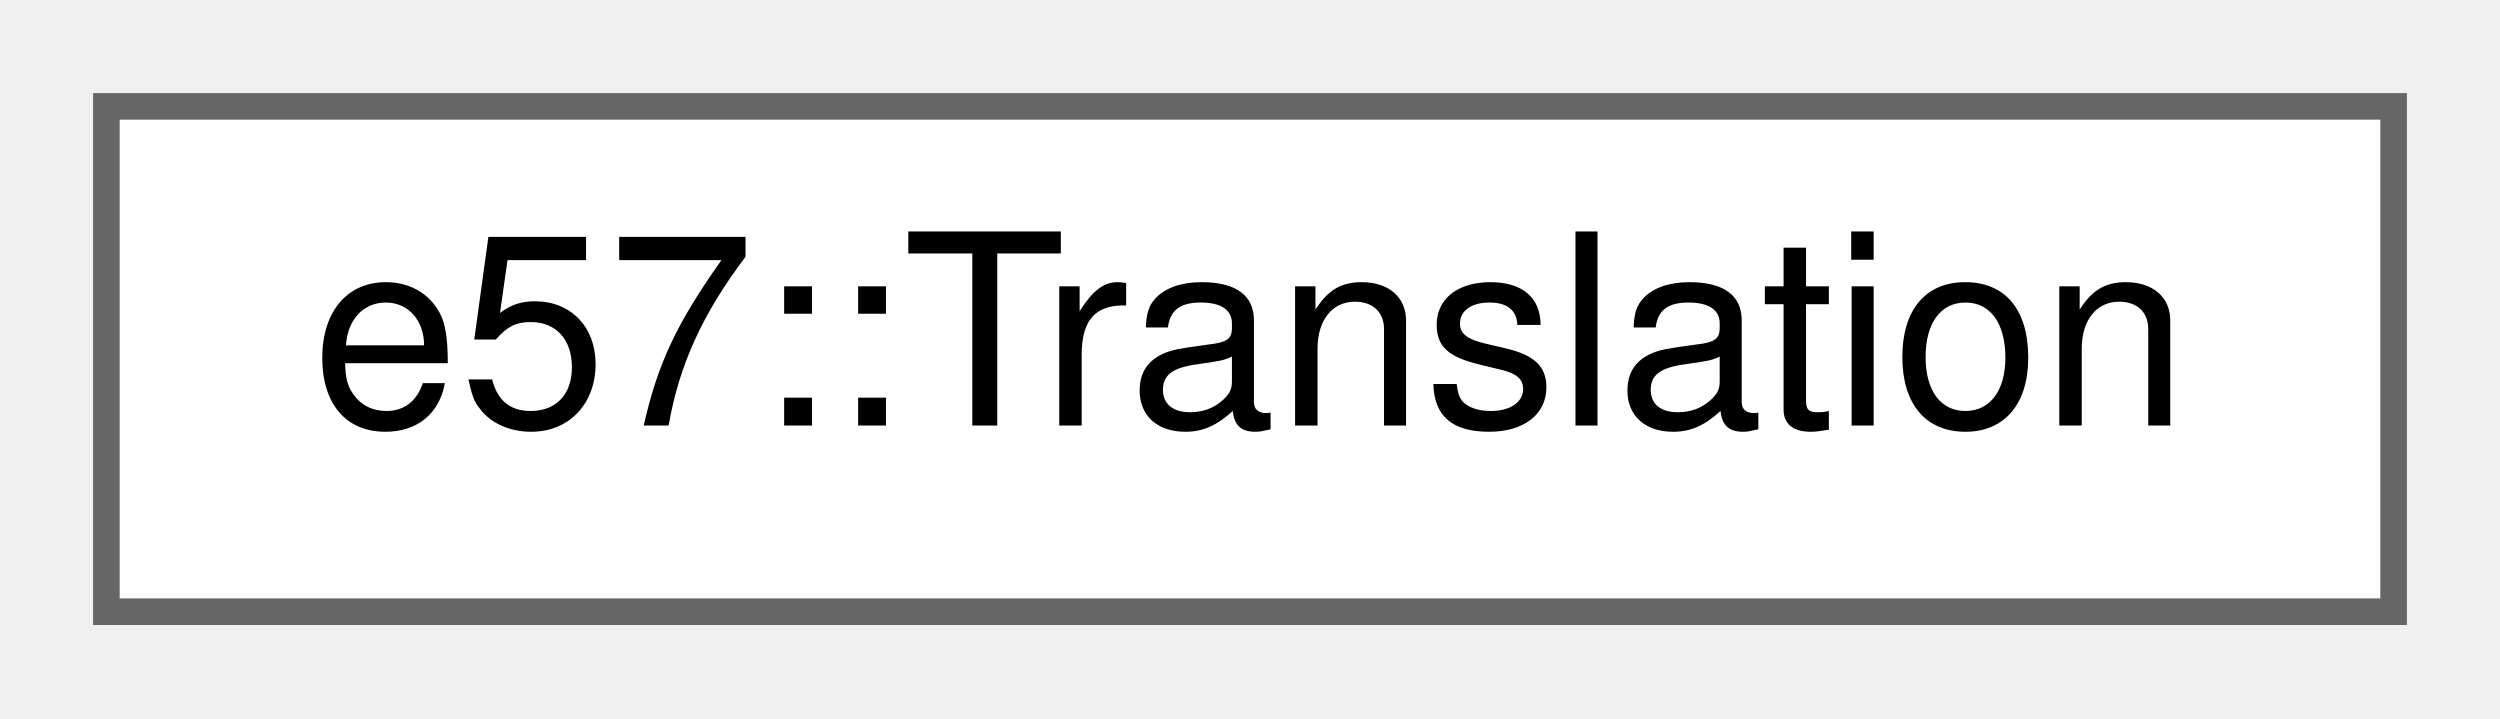
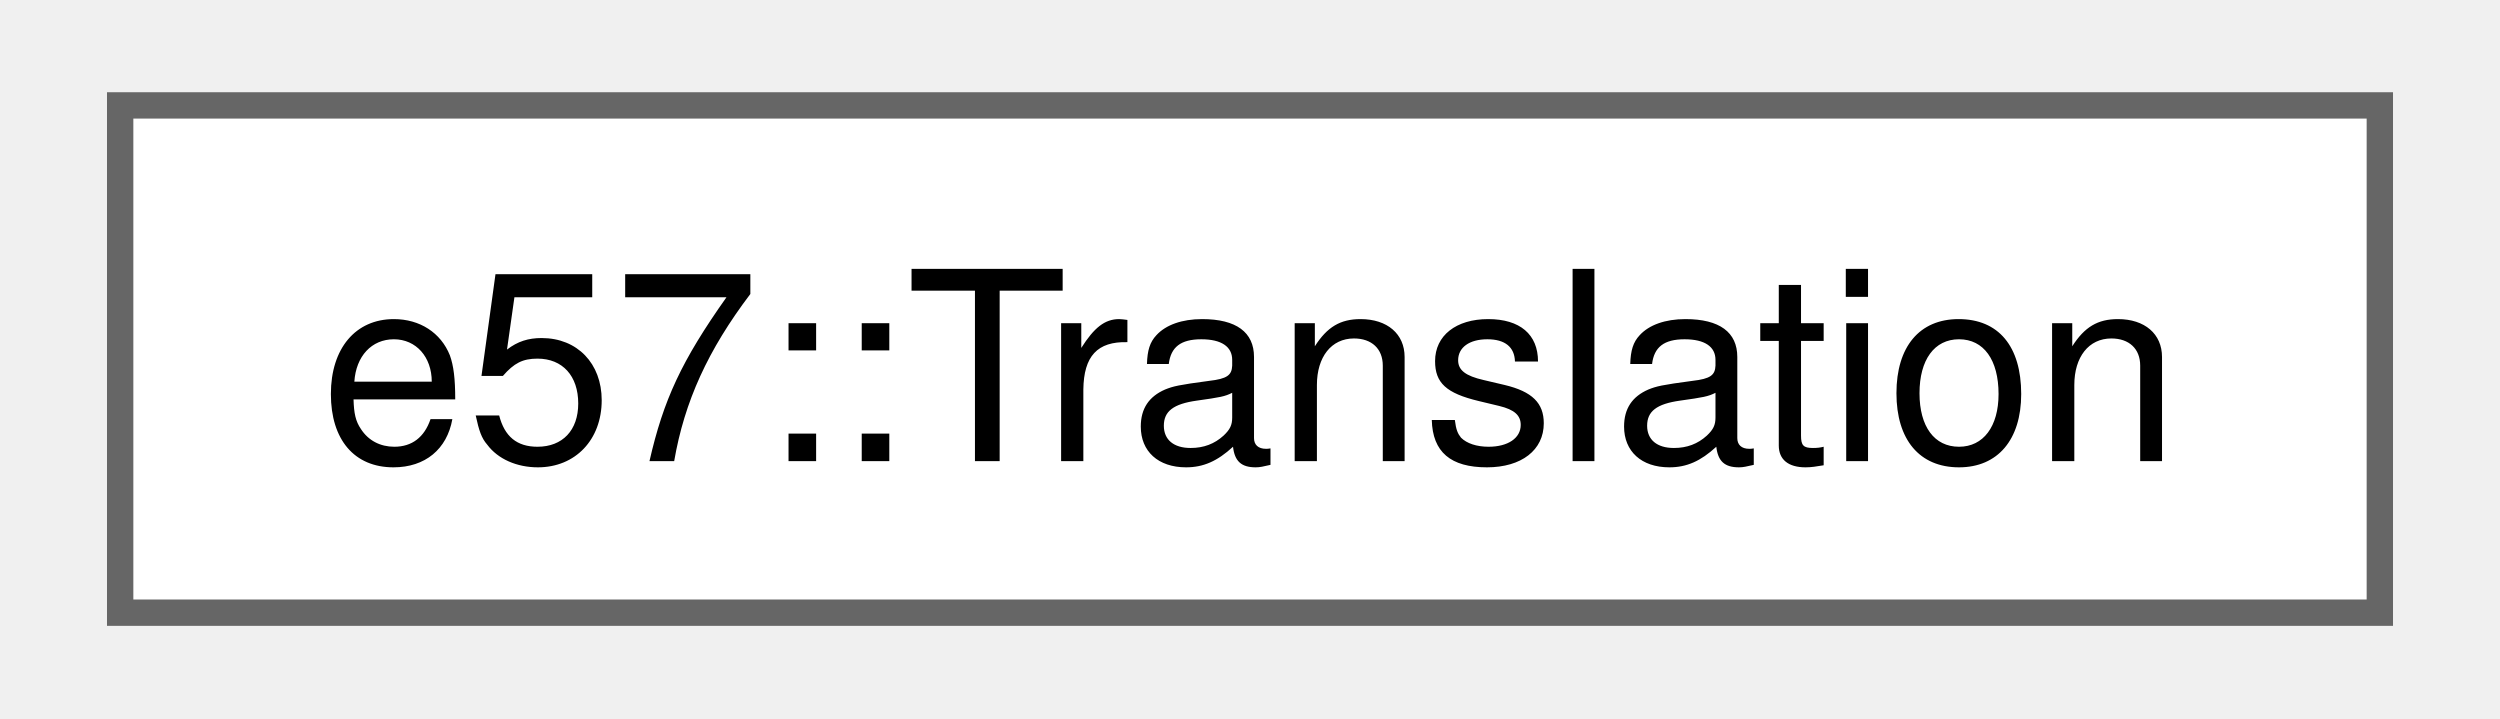
- <svg xmlns="http://www.w3.org/2000/svg" xmlns:xlink="http://www.w3.org/1999/xlink" width="94pt" height="27pt" viewBox="0.00 0.00 94.00 27.00">
-   <g id="graph0" class="graph" transform="scale(1 1) rotate(0) translate(4 23)">
+ <svg xmlns="http://www.w3.org/2000/svg" xmlns:xlink="http://www.w3.org/1999/xlink" width="94pt" height="27pt" viewBox="0.00 0.00 93.75 27.25">
+   <g id="graph0" class="graph" transform="scale(1 1) rotate(0) translate(4 23.25)">
    <g id="node1" class="node">
      <g id="a_node1">
        <a xlink:href="d6/dad/structe57_1_1_translation.html" target="_top" xlink:title="Defines a rigid body translation in Cartesian coordinates.">
-           <polygon fill="white" stroke="#666666" points="86,-19 0,-19 0,0 86,0 86,-19" />
-           <text text-anchor="middle" x="43" y="-7" font-family="Helvetica,sans-Serif" font-size="10.00">e57::Translation</text>
+           <polygon fill="white" stroke="#666666" points="85.75,-19.25 0,-19.25 0,0 85.75,0 85.75,-19.25" />
+           <text text-anchor="middle" x="42.88" y="-5.75" font-family="Helvetica,sans-Serif" font-size="10.00">e57::Translation</text>
        </a>
      </g>
    </g>
  </g>
</svg>
